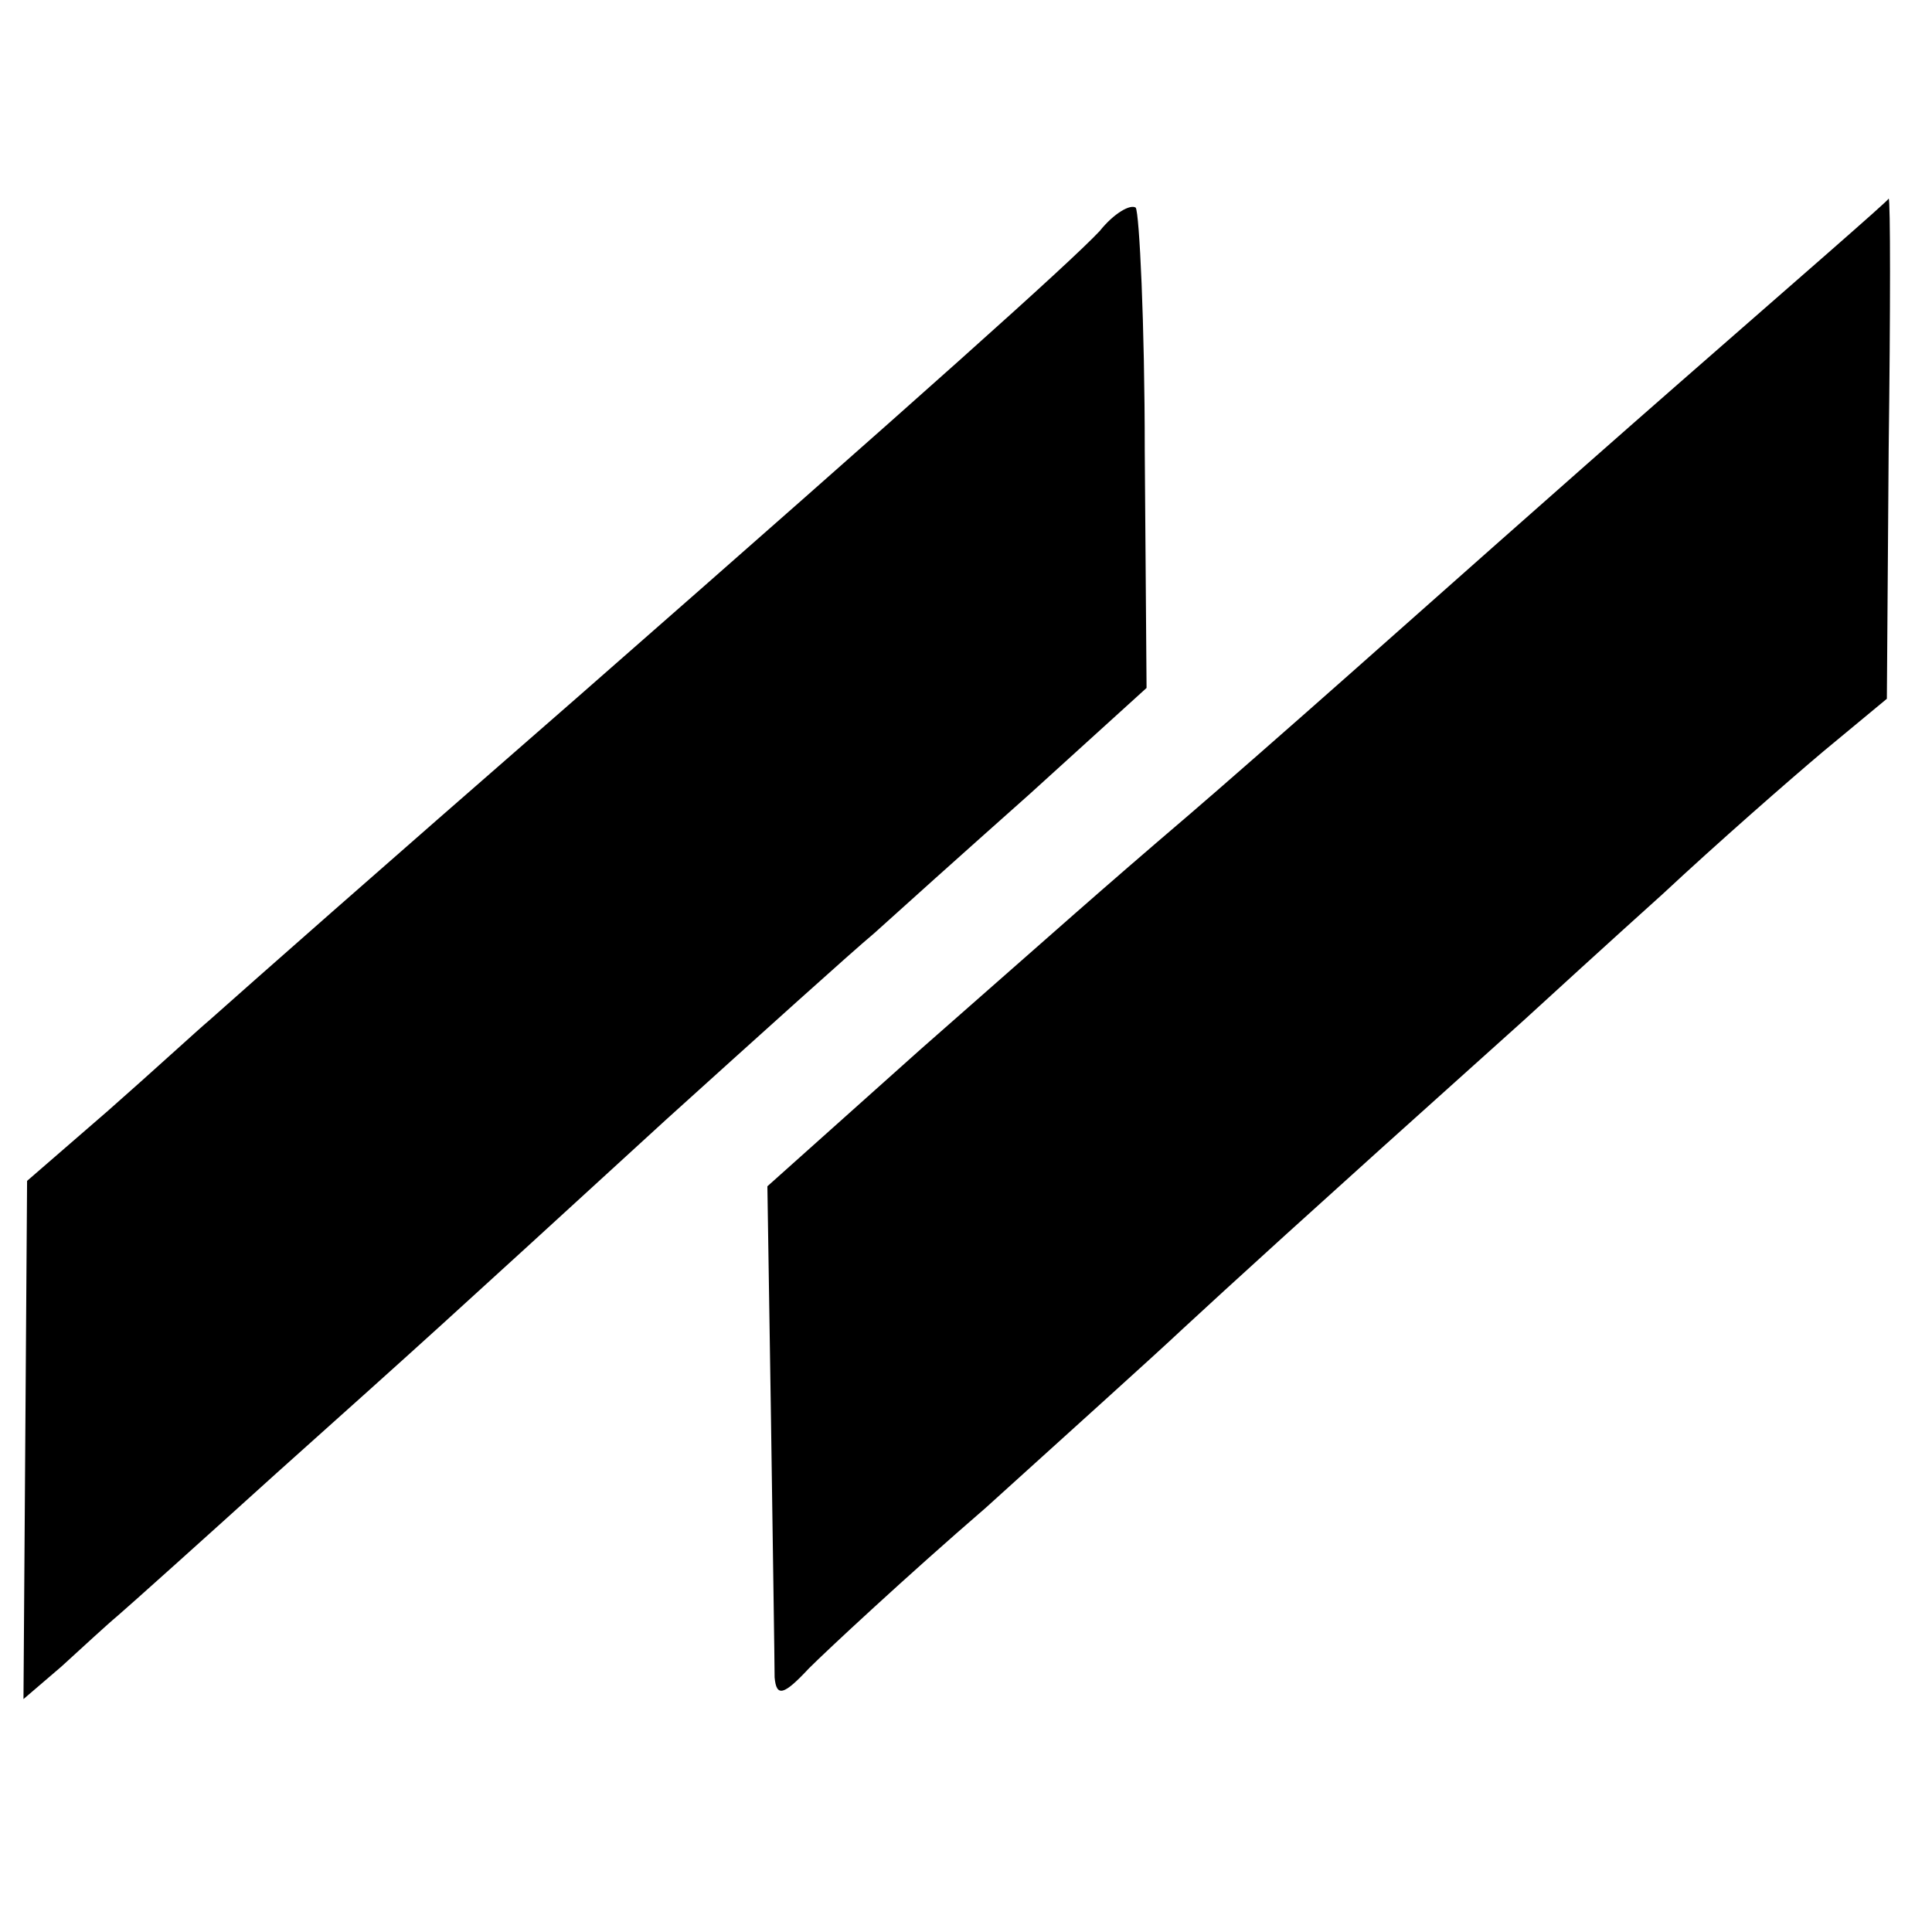
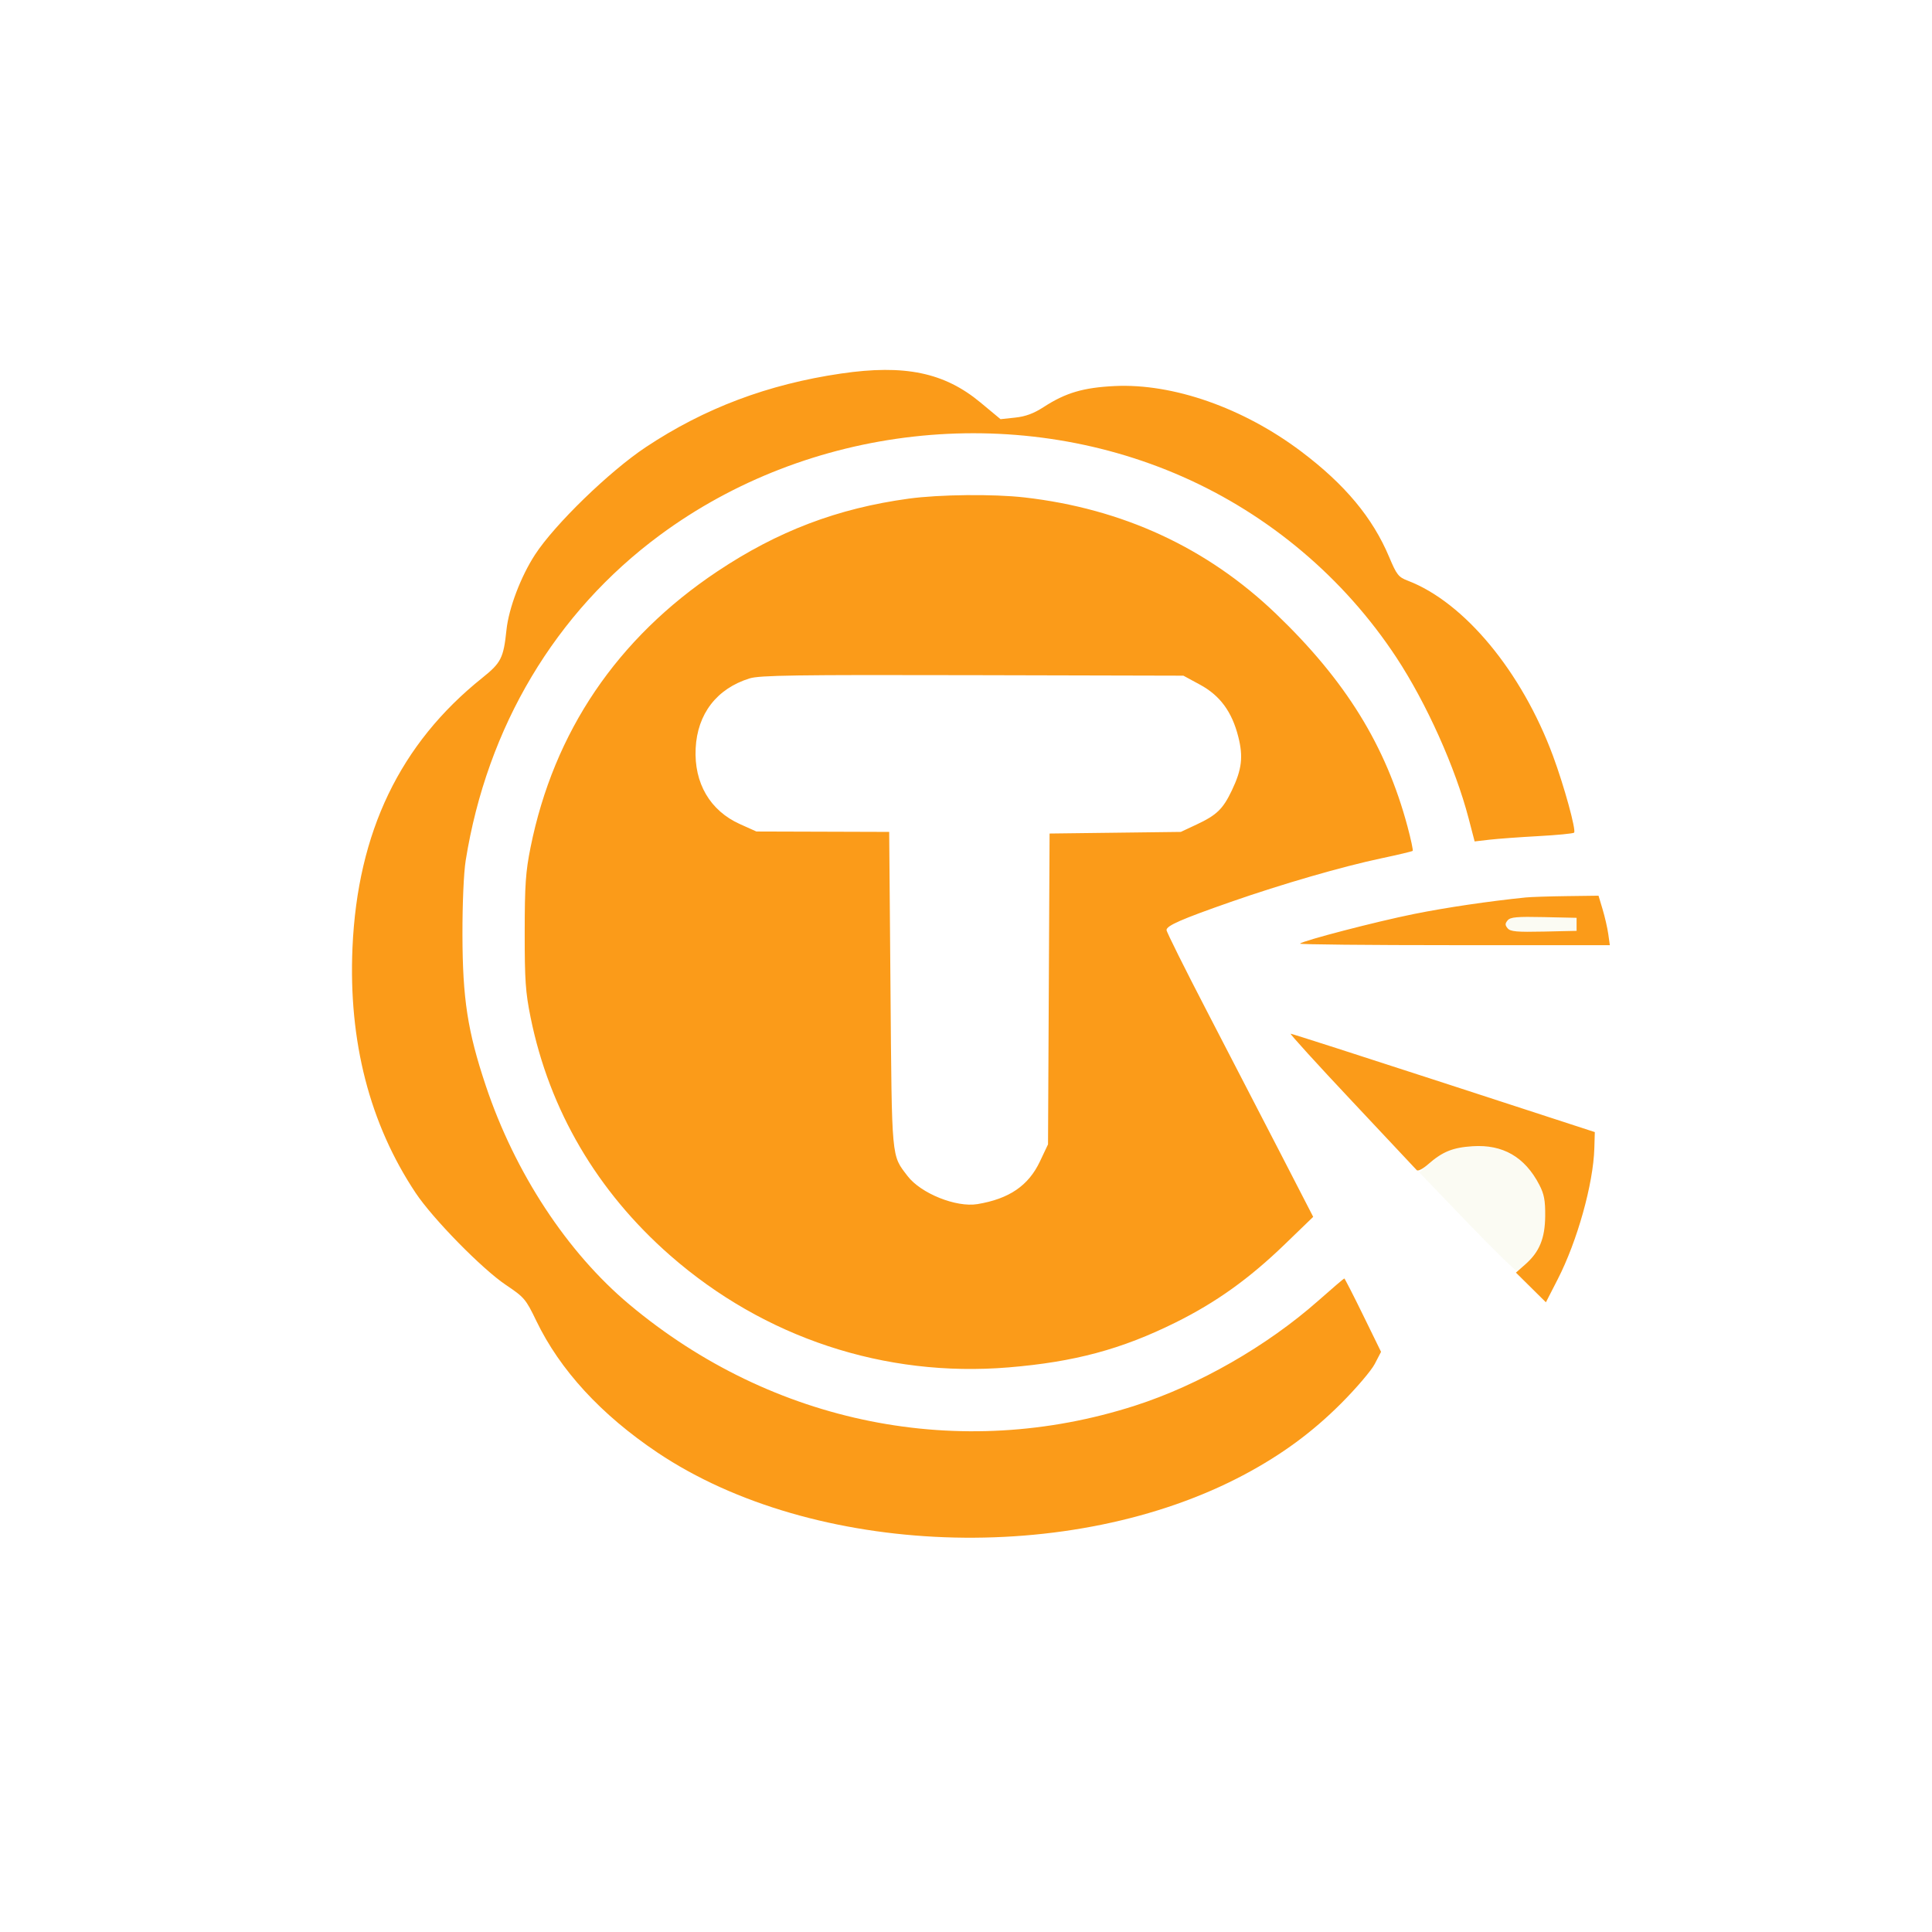
- <svg xmlns="http://www.w3.org/2000/svg" version="1.0" width="107pt" height="107pt" viewBox="0 0 107 107" preserveAspectRatio="xMidYMid meet">
-   <g transform="translate(0,107) scale(0.1,-0.1)" fill="#000000" stroke="none">
-     <path d="M609 942 c-17 -18 -95 -88 -289 -258 -117 -102 -177 -155 -204 -179 -6 -5 -31 -28 -56 -50 l-45 -39 -1 -144 -1 -143 21 18 c11 10 25 23 31 28 7 6 46 41 88 79 86 77 86 77 216 196 52 47 103 93 115 103 11 10 50 45 86 77 l65 59 -1 131 c0 71 -3 132 -5 135 -3 2 -12 -3 -20 -13z" />
-     <path d="M929 857 c-64 -56 -145 -128 -180 -159 -35 -31 -75 -66 -89 -78 -55 -47 -68 -59 -150 -131 l-85 -76 2 -129 c1 -71 2 -135 2 -143 1 -11 5 -10 19 5 10 10 54 51 98 89 43 39 92 83 109 99 26 24 63 58 189 171 12 11 47 43 77 70 30 28 70 63 89 79 l35 29 1 138 c1 77 1 139 0 139 0 -1 -53 -47 -117 -103z" />
-   </g>
+ <svg xmlns="http://www.w3.org/2000/svg" width="107pt" height="107pt" viewBox="0 0 742 742" version="1.1">
+   <path d="M 579.024 353.471 C 577.999 354.706, 577.999 355.294, 579.024 356.529 C 580.064 357.782, 582.567 358.007, 592.896 357.779 L 605.500 357.500 605.500 355 L 605.500 352.500 592.896 352.221 C 582.567 351.993, 580.064 352.218, 579.024 353.471 M 557.741 441.429 C 553.784 442.841, 552.205 443.859, 547.798 447.841 L 545.096 450.282 563.214 469.141 C 573.179 479.513, 581.844 488, 582.470 488 C 584.097 488, 589.458 482.117, 591.582 478 C 594.382 472.575, 594.166 460.780, 591.160 455 C 587.881 448.692, 584.303 445.127, 578.500 442.383 C 572.741 439.661, 563.842 439.252, 557.741 441.429" stroke="none" fill="#fbfbf3" fill-rule="evenodd" />
+   <path d="M 323 143.465 C 294.920 147.579, 270.557 156.764, 248.035 171.727 C 234.057 181.014, 213.048 201.396, 205.493 213 C 200.012 221.419, 195.387 233.610, 194.512 241.944 C 193.381 252.718, 192.455 254.550, 185.214 260.347 C 153.624 285.635, 137.311 319.560, 135.372 364 C 133.805 399.915, 141.968 431.609, 159.618 458.132 C 166.216 468.048, 185.155 487.361, 194.295 493.496 C 201.363 498.239, 201.951 498.934, 205.961 507.260 C 215.068 526.172, 230.860 543.343, 252.500 557.860 C 312.303 597.978, 411.671 601.688, 478 566.279 C 492.372 558.607, 504.032 550.026, 515.030 539.029 C 520.822 533.238, 526.650 526.403, 527.981 523.840 L 530.401 519.180 523.509 505.090 C 519.718 497.340, 516.469 491, 516.290 491 C 516.111 491, 511.585 494.870, 506.232 499.600 C 486.578 516.969, 460.388 531.968, 436 539.822 C 368.795 561.466, 296.741 547.072, 241.731 501.014 C 217.795 480.974, 197.738 450.402, 186.540 416.890 C 179.588 396.086, 177.656 383.559, 177.608 359 C 177.585 346.971, 178.098 335.194, 178.849 330.500 C 187.063 279.169, 213.279 235.213, 253.354 205.575 C 310.636 163.214, 389.024 154.407, 454.058 183.026 C 487.488 197.737, 516.200 221.996, 536.286 252.500 C 547.831 270.035, 558.947 294.795, 564.042 314.328 L 566.344 323.156 572.050 322.494 C 575.188 322.130, 583.644 321.511, 590.843 321.118 C 598.041 320.725, 604.205 320.128, 604.541 319.792 C 605.412 318.922, 600.735 301.894, 596.446 290.318 C 584.442 257.918, 562.375 231.303, 540.632 223 C 537.091 221.648, 536.390 220.753, 533.520 213.923 C 527.170 198.810, 516.532 186.051, 499.726 173.391 C 477.495 156.644, 450.533 147.187, 428.095 148.265 C 416.092 148.842, 409.273 150.853, 400.886 156.291 C 397.014 158.802, 393.921 159.953, 389.882 160.385 L 384.264 160.986 376.575 154.594 C 362.689 143.049, 347.445 139.883, 323 143.465 M 349 191.505 C 321.647 195.245, 298.709 203.967, 275.500 219.451 C 237.006 245.134, 212.700 281.045, 203.760 325.443 C 201.875 334.806, 201.531 339.795, 201.517 358 C 201.502 376.458, 201.822 381.089, 203.776 390.728 C 210.991 426.321, 229.294 457.546, 257.360 482.143 C 293.455 513.777, 339.762 529.101, 387.349 525.160 C 412.705 523.059, 430.727 518.214, 451.500 507.911 C 467.019 500.215, 479.778 491.082, 493.398 477.920 L 504.346 467.341 491.762 442.920 C 484.840 429.489, 472.169 405, 463.603 388.500 C 455.036 372, 448.022 357.912, 448.014 357.194 C 447.996 355.520, 453.732 353.008, 472.730 346.372 C 492.290 339.540, 515.590 332.793, 530.472 329.652 C 536.892 328.297, 542.328 327.006, 542.551 326.782 C 542.774 326.559, 541.880 322.354, 540.564 317.438 C 532.238 286.332, 516.780 261.339, 489.984 235.663 C 463.545 210.327, 431.173 195.363, 393.459 191.043 C 381.565 189.680, 360.765 189.896, 349 191.505 M 287.870 260.550 C 275.286 264.465, 267.827 274.146, 267.172 287.416 C 266.513 300.767, 272.701 311.346, 284.187 316.507 L 290.500 319.343 316 319.421 L 341.500 319.500 342 380 C 342.547 446.203, 342.295 443.454, 348.565 451.674 C 353.652 458.344, 367.227 463.799, 375.382 462.450 C 387.547 460.438, 394.978 455.376, 399.369 446.109 L 402.500 439.500 402.801 379.812 L 403.101 320.124 428.301 319.812 L 453.500 319.500 459.497 316.692 C 467.298 313.040, 469.661 310.760, 473.097 303.568 C 476.954 295.498, 477.532 290.633, 475.558 282.887 C 473.117 273.313, 468.554 267.119, 460.877 262.957 L 454.500 259.500 373.500 259.305 C 305.408 259.141, 291.762 259.340, 287.870 260.550 M 586 344.675 C 571.781 346.117, 555.314 348.553, 542.958 351.044 C 528.536 353.951, 500.400 361.267, 499.260 362.407 C 498.934 362.733, 525.578 363, 558.469 363 L 618.272 363 617.673 358.750 C 617.344 356.413, 616.366 352.137, 615.499 349.250 L 613.923 344 601.711 344.160 C 594.995 344.248, 587.925 344.480, 586 344.675 M 579.024 353.471 C 577.999 354.706, 577.999 355.294, 579.024 356.529 C 580.064 357.782, 582.567 358.007, 592.896 357.779 L 605.500 357.500 605.500 355 L 605.500 352.500 592.896 352.221 C 582.567 351.993, 580.064 352.218, 579.024 353.471 M 519.096 422.750 C 532.416 436.913, 543.670 448.904, 544.106 449.399 C 544.549 449.902, 546.465 448.921, 548.462 447.167 C 553.996 442.309, 557.912 440.716, 565.540 440.221 C 577.173 439.466, 585.627 444.342, 591.163 455 C 593.029 458.593, 593.488 461.012, 593.441 467 C 593.373 475.675, 591.228 480.837, 585.660 485.726 L 582.201 488.762 587.959 494.459 L 593.717 500.157 598.245 491.328 C 605.772 476.653, 611.916 454.691, 612.317 441.024 L 612.500 434.789 554.500 415.897 C 522.600 405.507, 496.135 397.004, 495.689 397.003 C 495.243 397.001, 505.776 408.587, 519.096 422.750" stroke="none" fill="#fb9b19" fill-rule="evenodd" />
</svg>
